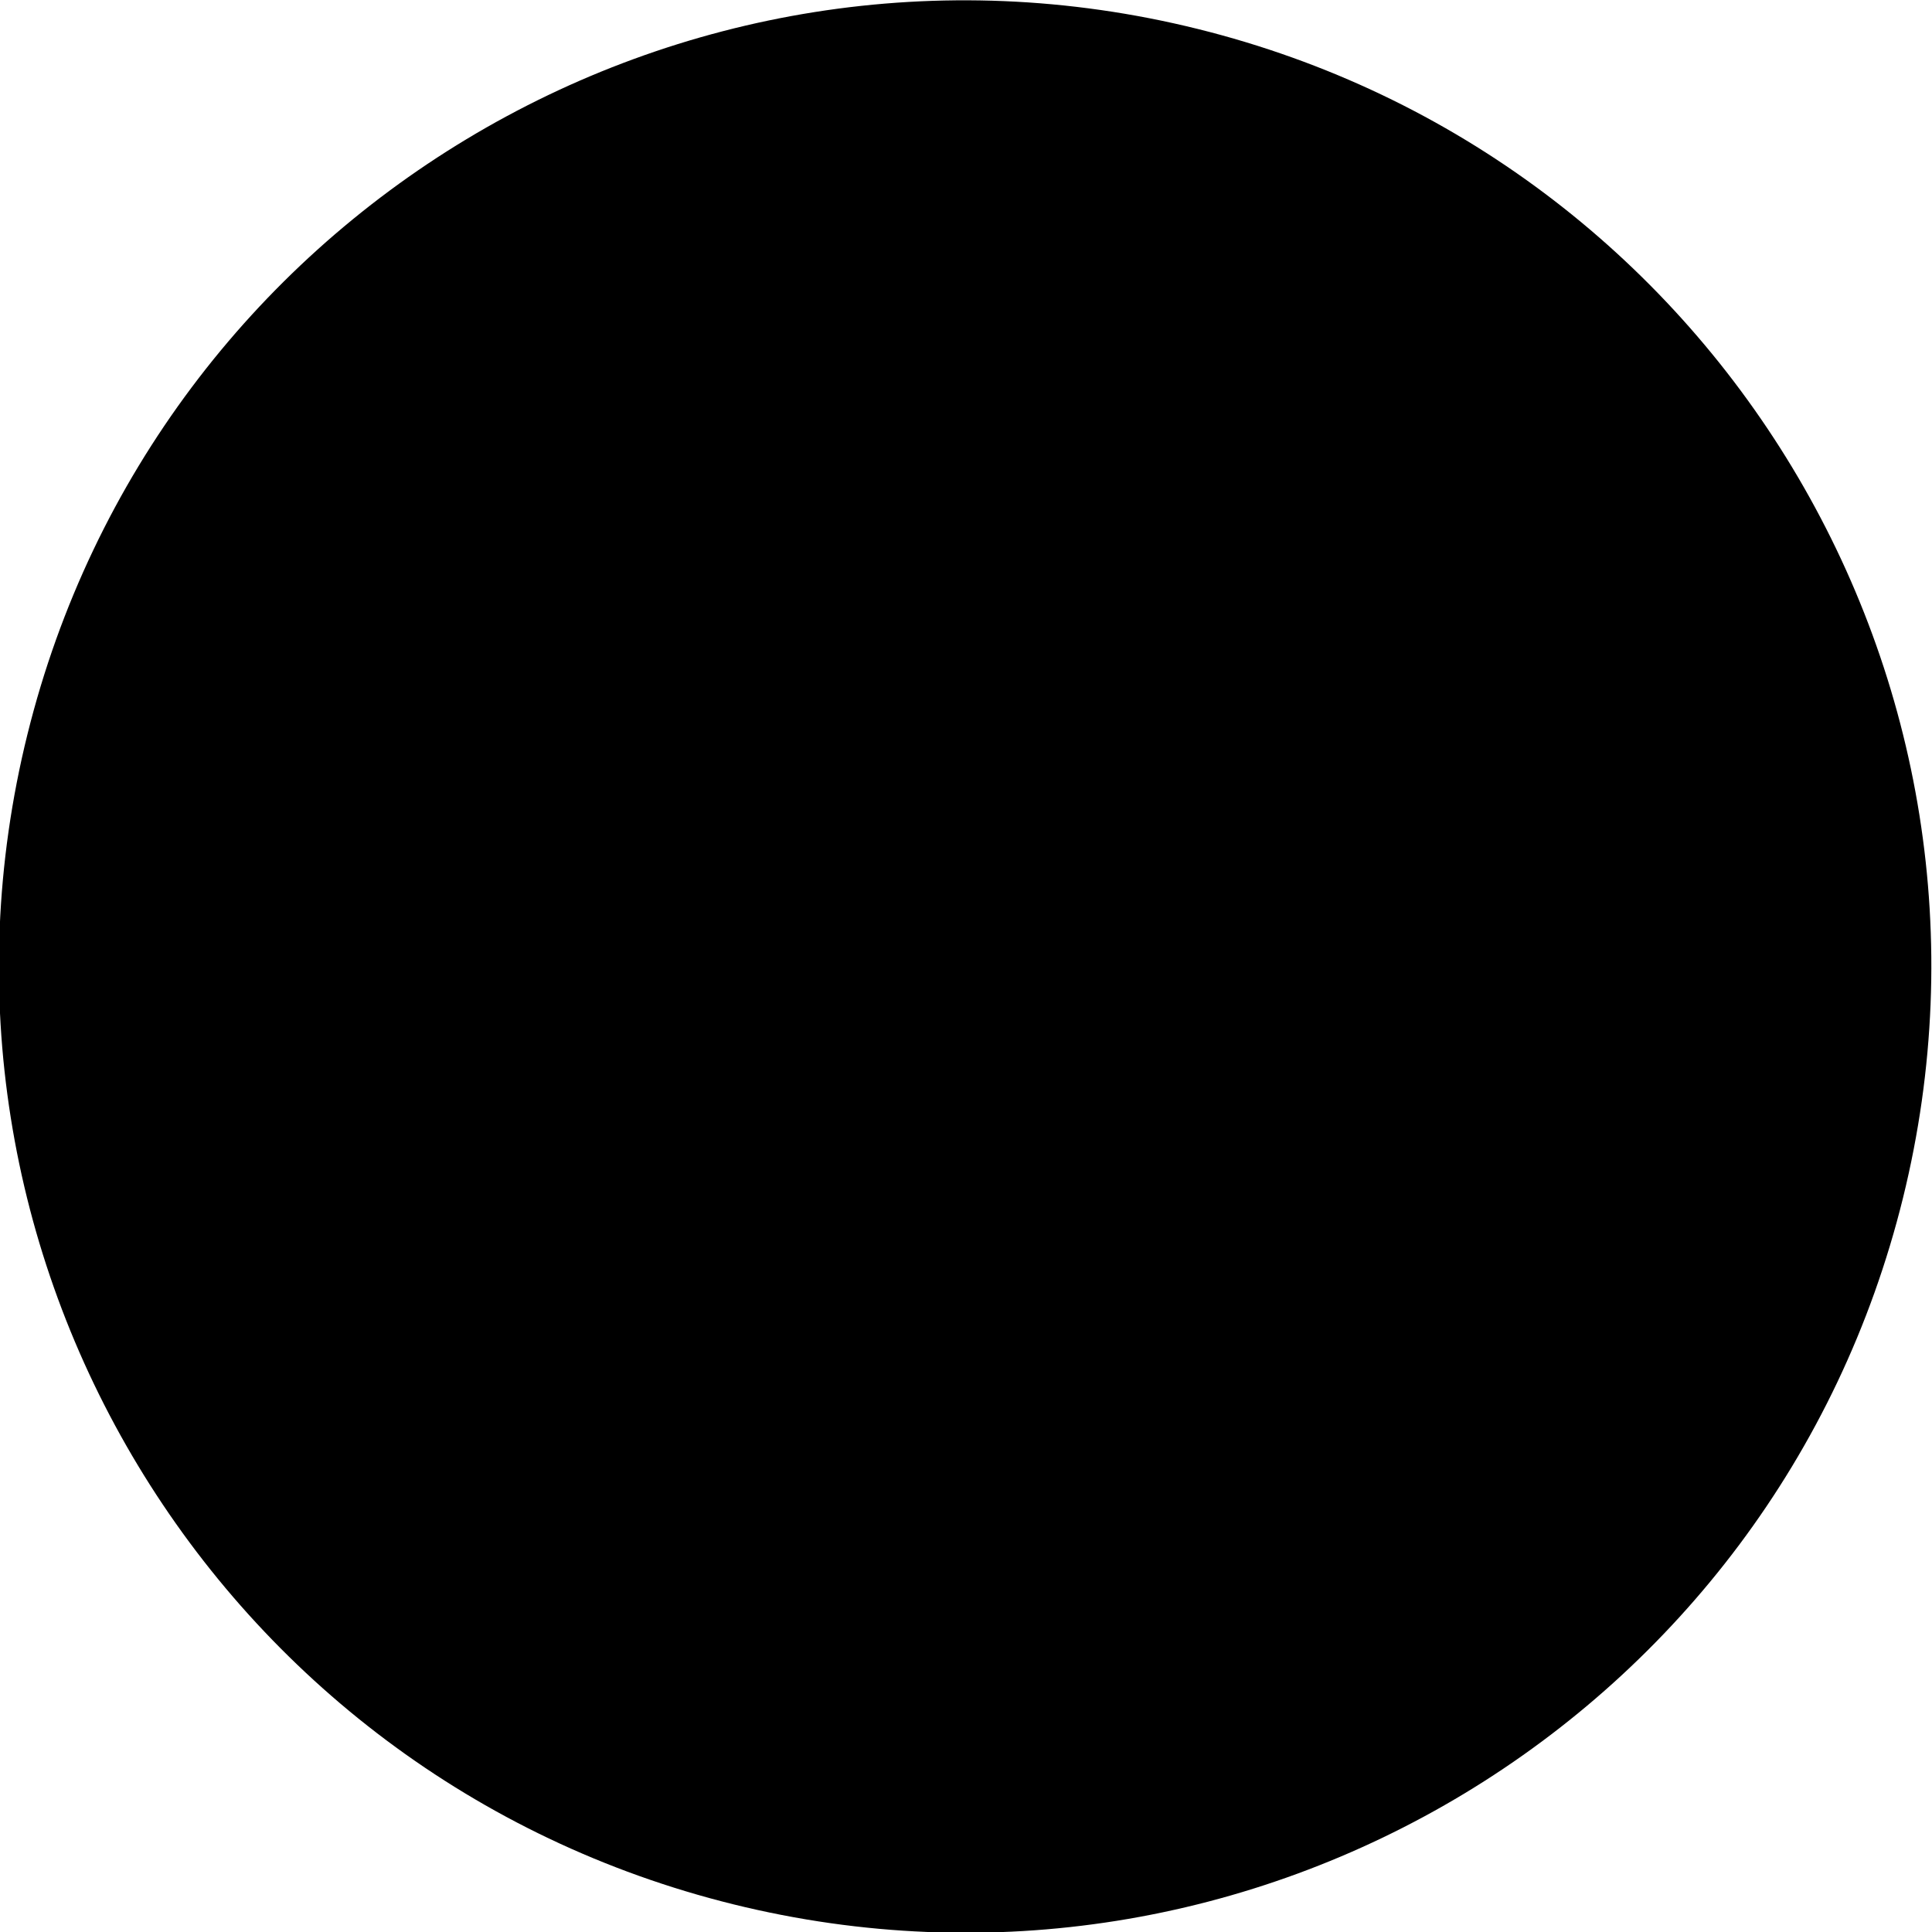
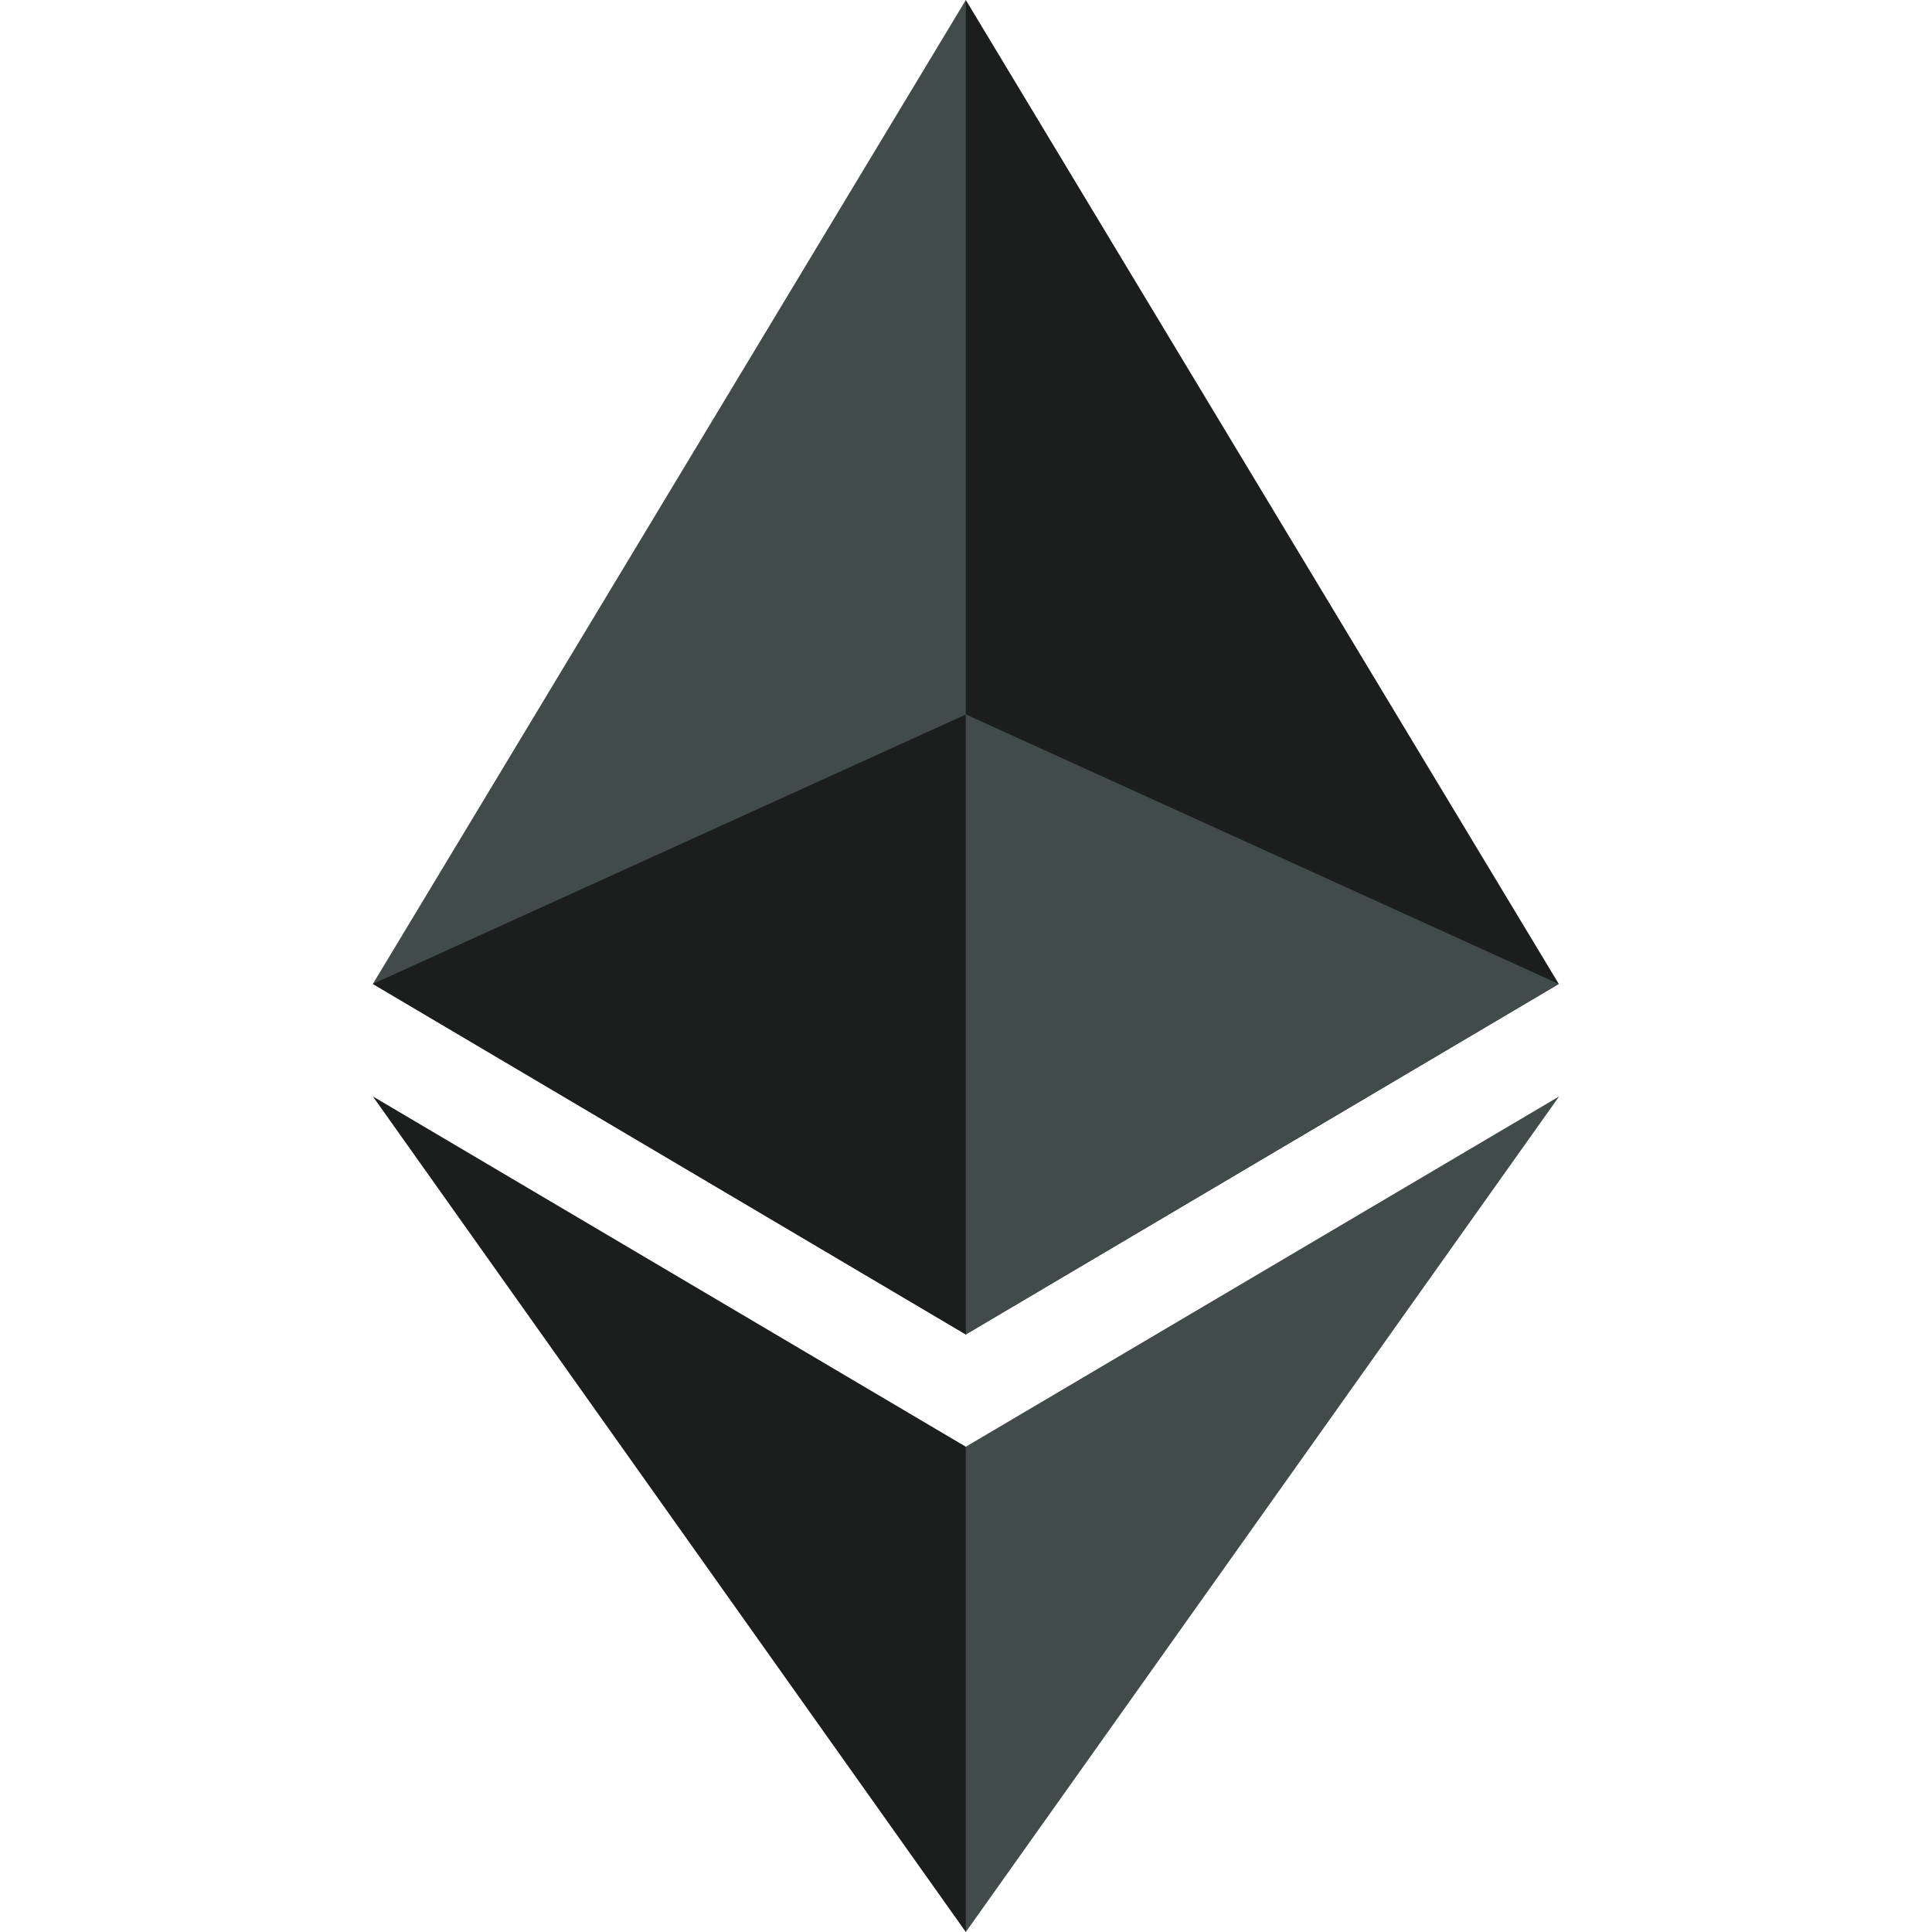
- <svg viewBox="0 0 49.99 50" id="BTC" width="100%" height="100%">
-   <path class="cls-1" d="M49.25,31A25,25,0,1,1,31,.75,25,25,0,0,1,49.25,31Z" />
-   <path class="cls-2" d="M36.89,21.9c.5-3.33-2-5.11-5.5-6.31l1.12-4.51-2.74-.68-1.09,4.39-2.2-.52,1.1-4.42-2.74-.68-1.12,4.5L22,13.26h0l-3.78-.94-.73,2.93s2,.47,2,.49a1.46,1.46,0,0,1,1.28,1.59l-1.28,5.13.29.09-.29-.07-1.79,7.19a1,1,0,0,1-1.26.65s-2-.5-2-.5L13,33l3.57.89,2,.5-1.14,4.56,2.74.68,1.13-4.51,2.18.57-1.12,4.49,2.74.68,1.14-4.55c4.68.89,8.19.53,9.67-3.7,1.19-3.41-.06-5.37-2.52-6.65a4.38,4.38,0,0,0,3.5-4h0Zm-6.27,8.79c-.85,3.41-6.58,1.57-8.44,1.1l1.51-6c1.86.46,7.82,1.38,6.94,4.93Zm.85-8.84c-.77,3.1-5.55,1.52-7.1,1.14l1.37-5.48C27.29,17.9,32.28,18.62,31.47,21.85Z" />
+ <svg xmlns="http://www.w3.org/2000/svg" viewBox="-3037.494 -5458.229 52.982 52.982">
+   <defs>
+     <style>
+       .cls-1 {
+         fill: #a4e375;
+       }
+ 
+       .cls-2 {
+         clip-path: url(#clip-path);
+       }
+ 
+       .cls-3 {
+         fill: #1c1e1e;
+       }
+ 
+       .cls-4 {
+         fill: #414b49;
+       }
+     </style>
+     <clipPath id="clip-path">
+       <rect id="Rectangle-path" class="cls-1" width="52.982" height="52.982" rx="5" transform="translate(317.506 841.771)" />
+     </clipPath>
+   </defs>
+   <g id="Mask_Group_4" data-name="Mask Group 4" class="cls-2" transform="translate(-3355 -6300)">
+     <g id="eth" transform="translate(327.731 841.771)">
+       <path id="Path_127" data-name="Path 127" class="cls-3" d="M26.484,0l-.355,1.207V36.24l.355.354,16.261-9.611Z" transform="translate(-10.223)" />
+       <path id="Path_128" data-name="Path 128" class="cls-4" d="M26.484,0,10.223,26.983l16.261,9.612Z" transform="translate(-10.223)" />
+       <path id="Path_129" data-name="Path 129" class="cls-4" d="M26.484,39.674l-.2.244V52.4l.2.583,16.27-22.915Z" transform="translate(-10.223)" />
+       <path id="Path_130" data-name="Path 130" class="cls-3" d="M26.484,52.982V39.674L10.223,30.067Z" transform="translate(-10.223)" />
+       <path id="Path_131" data-name="Path 131" class="cls-4" d="M26.484,36.595l16.26-9.612-16.26-7.391v17" transform="translate(-10.223)" />
+       <path id="Path_132" data-name="Path 132" class="cls-3" d="M10.223,26.983l16.26,9.612v-17" transform="translate(-10.223)" />
+     </g>
+   </g>
</svg>
